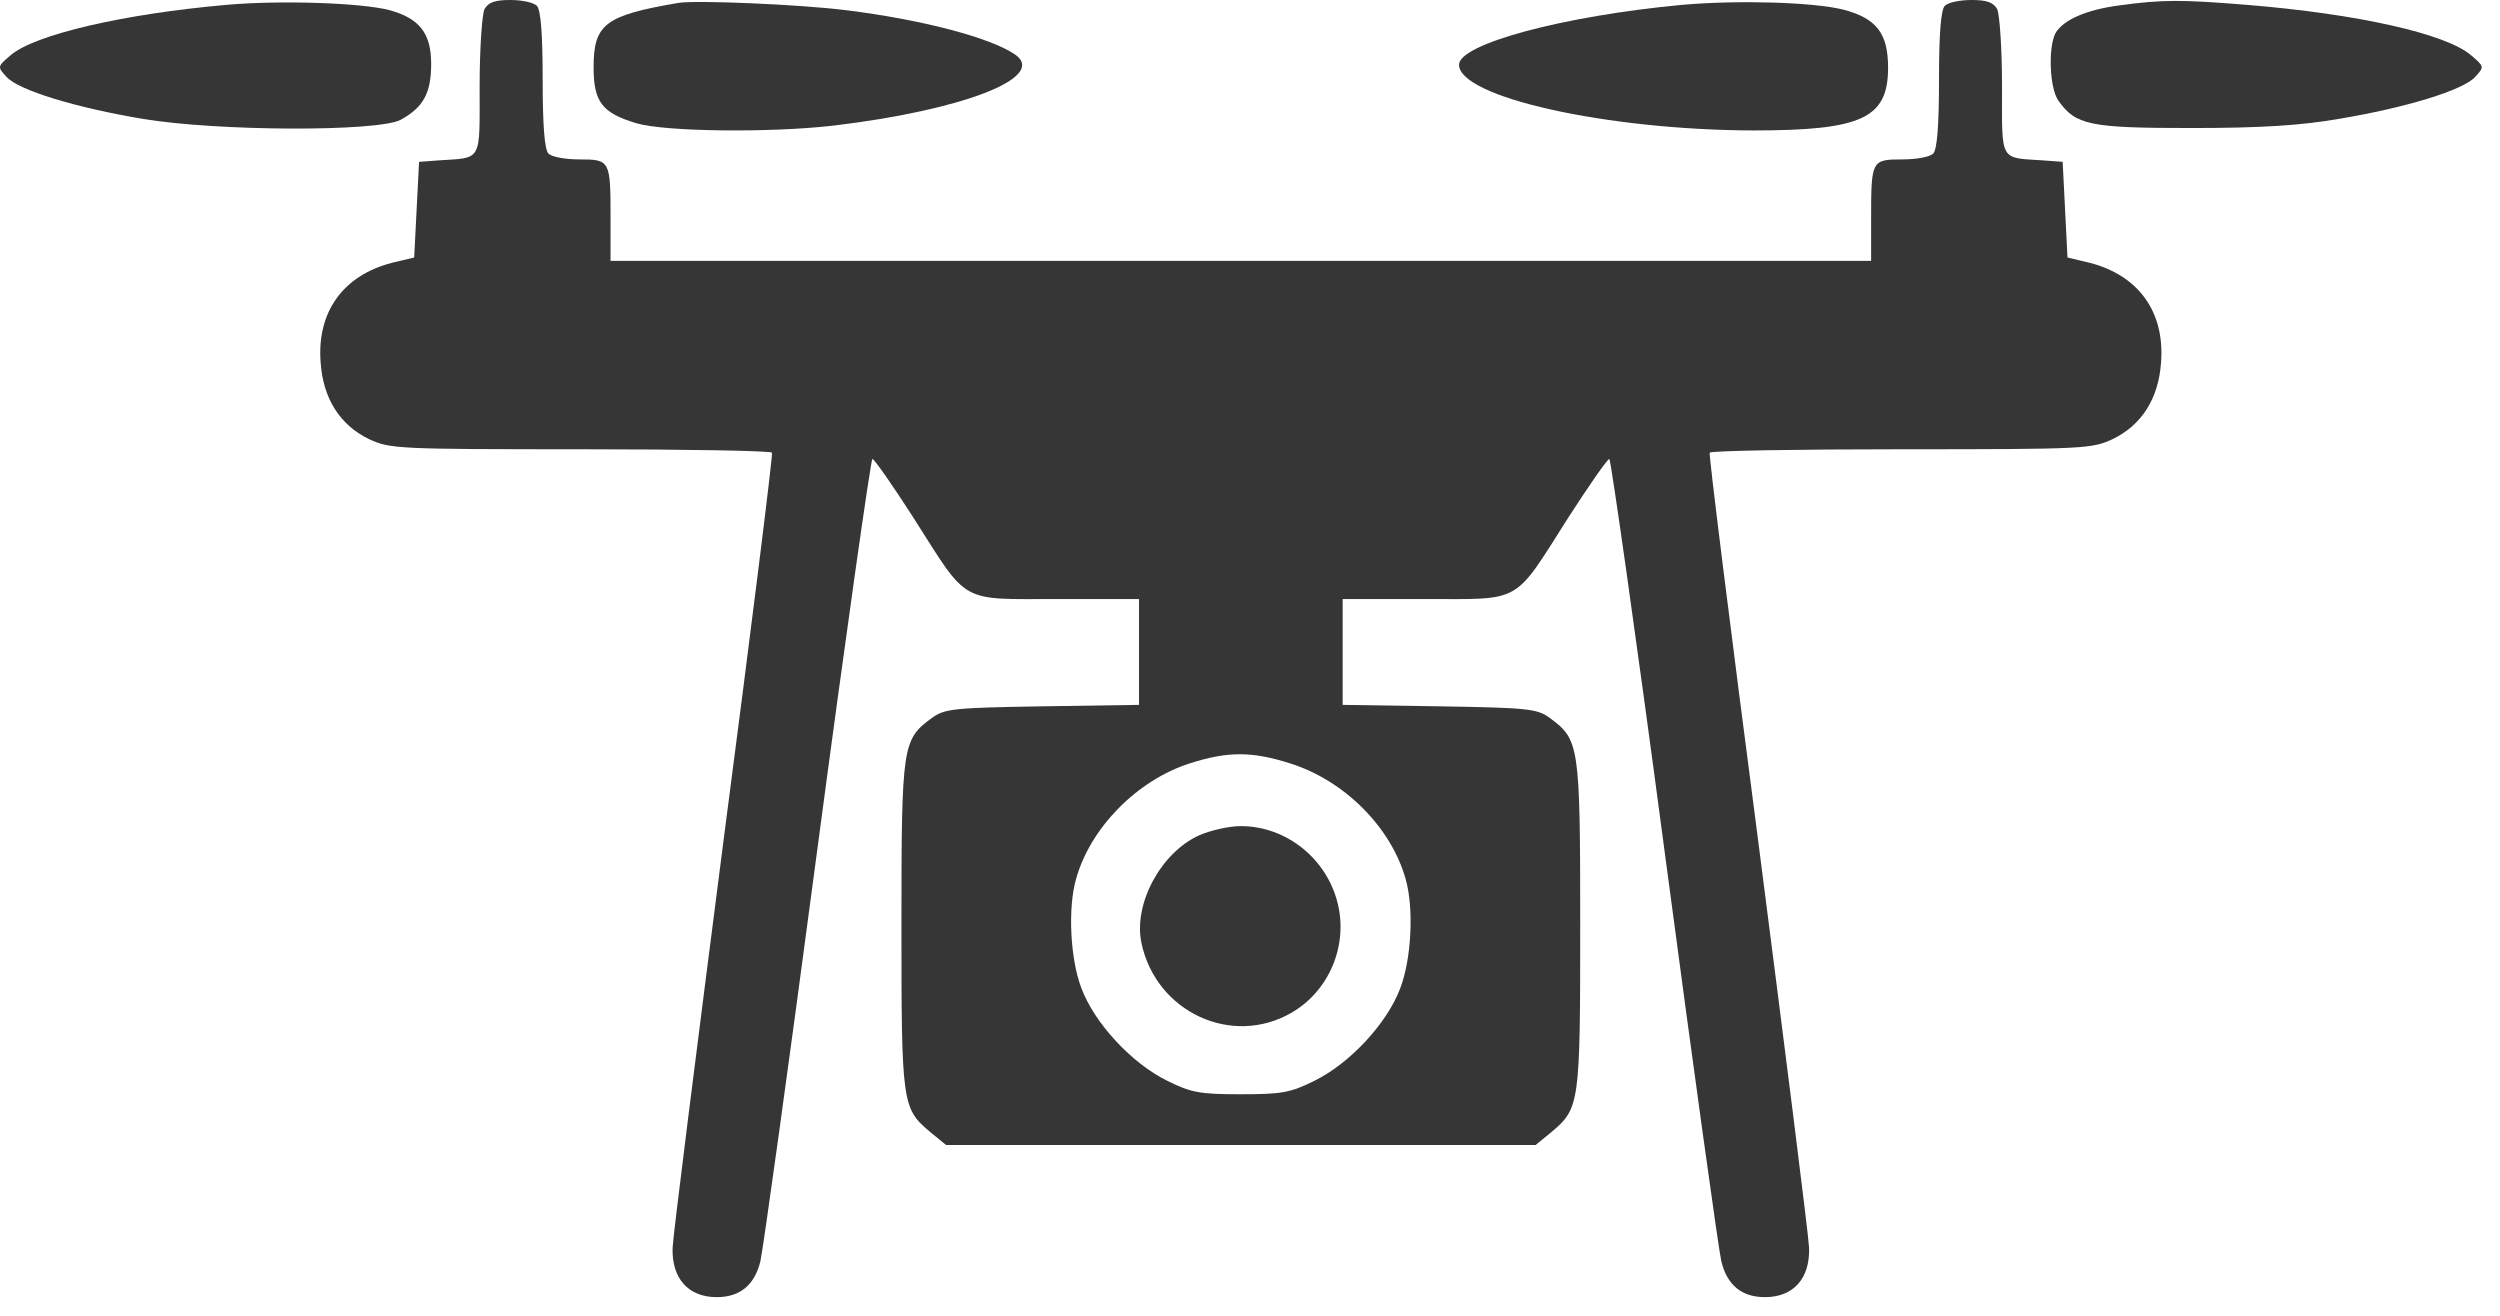
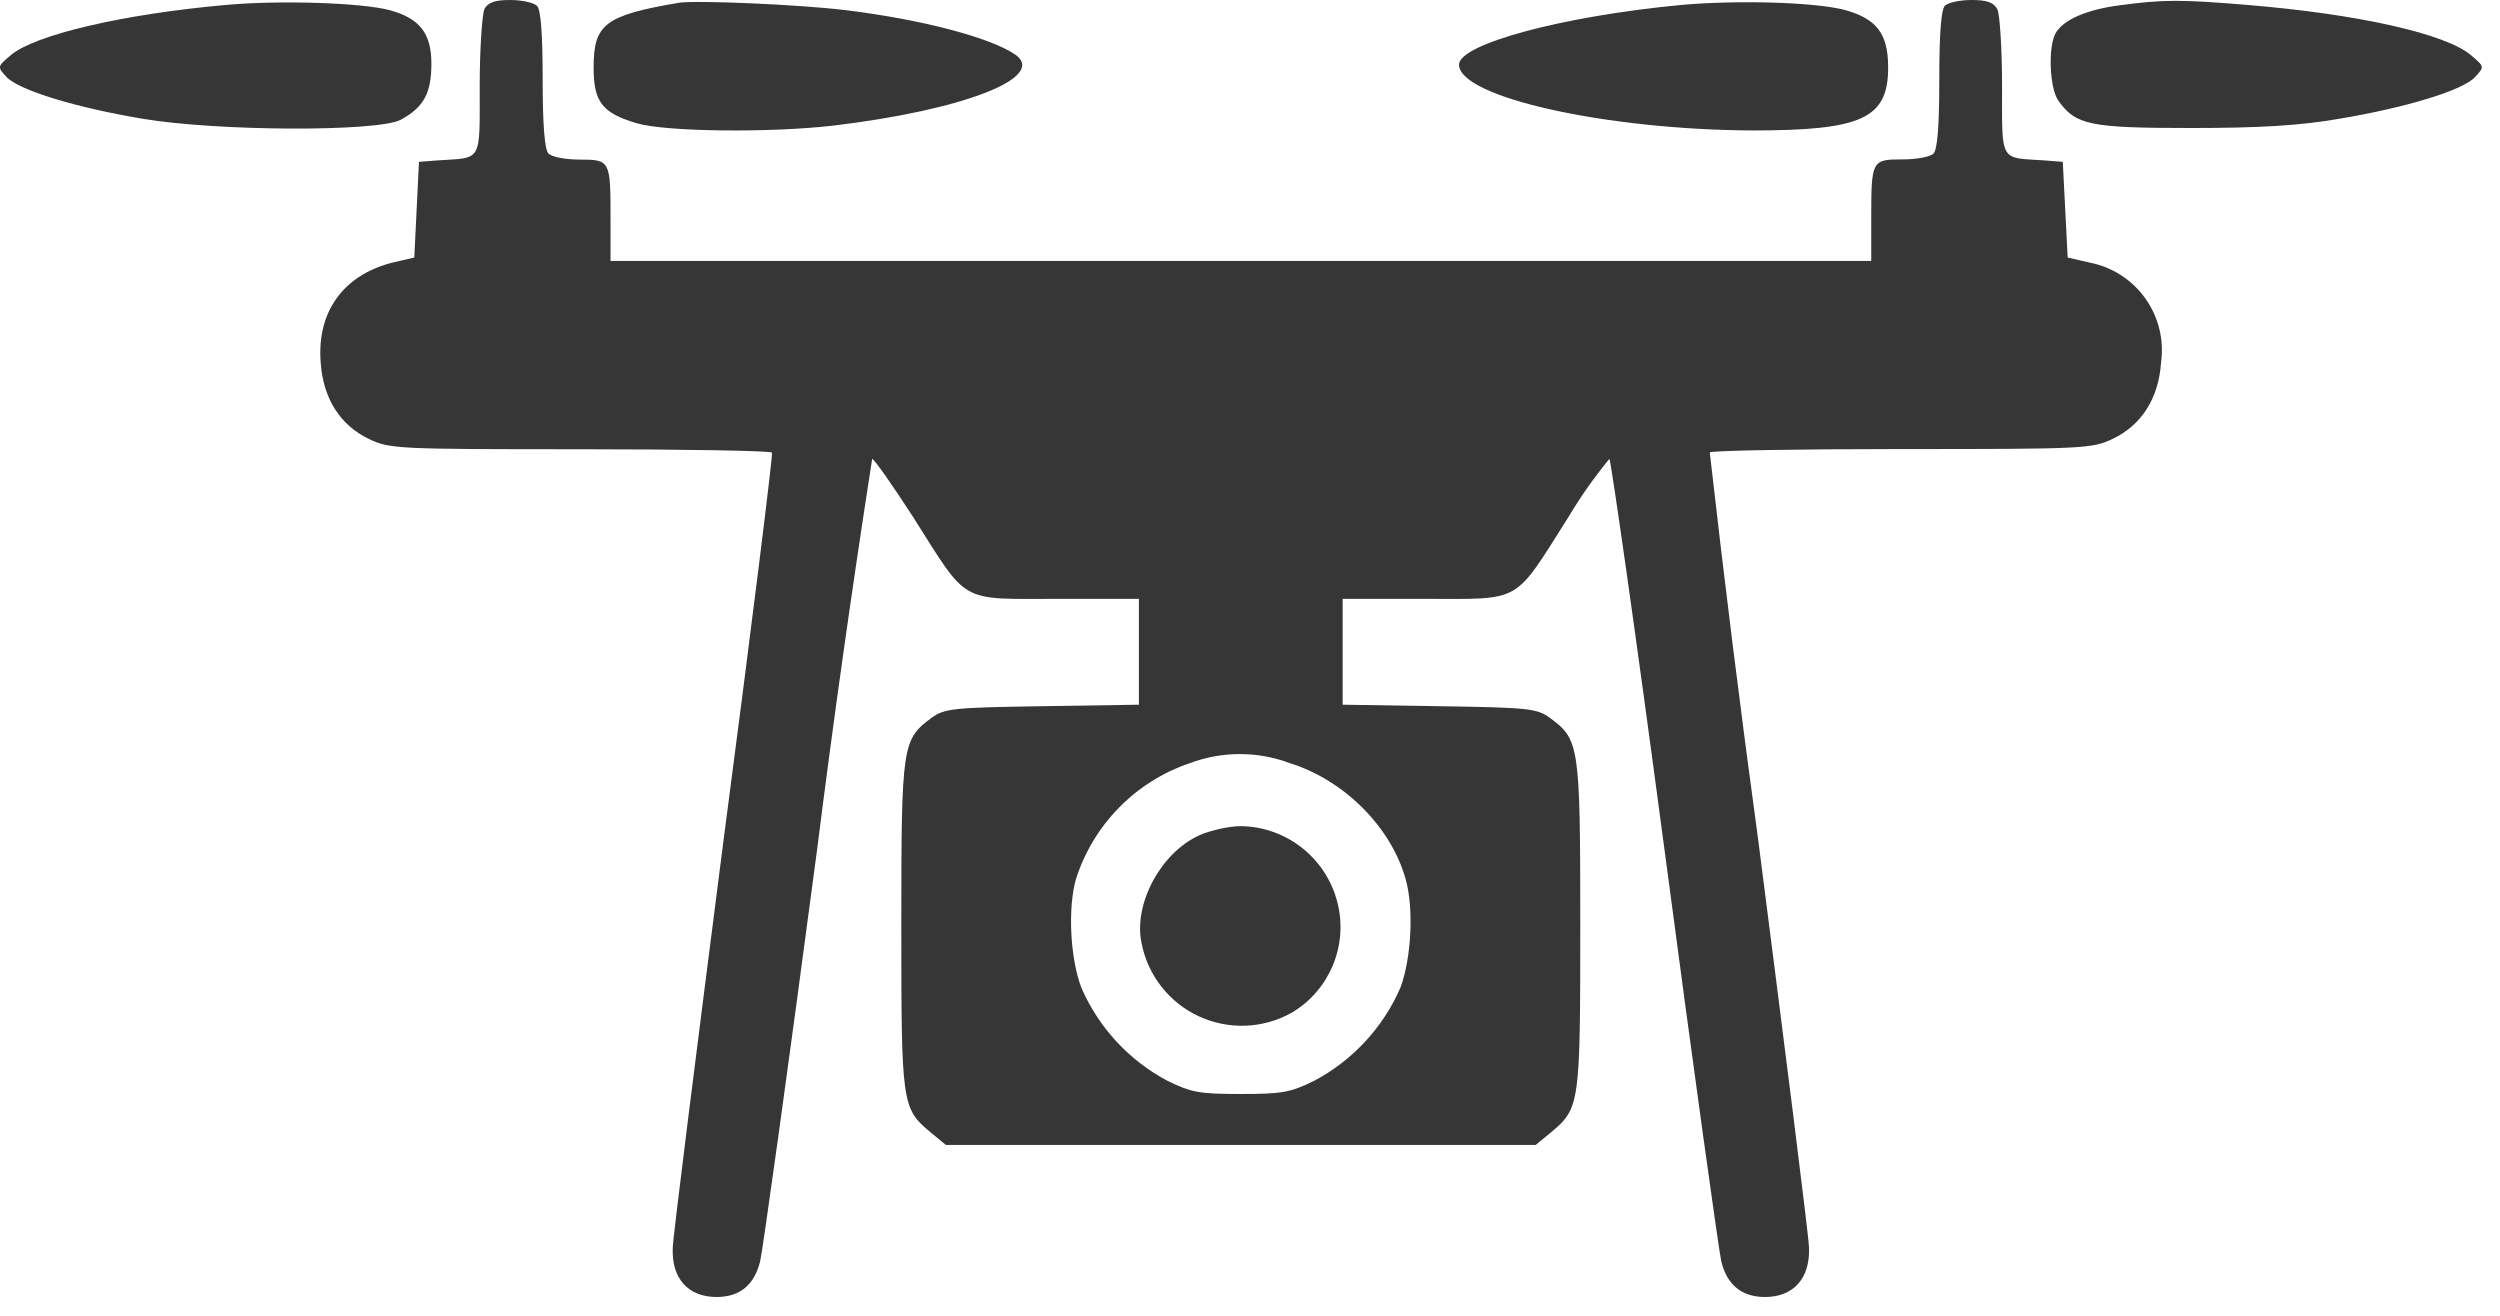
- <svg xmlns="http://www.w3.org/2000/svg" width="133" height="70" viewBox="0 0 133 70" fill="none">
-   <path d="M12.052 0.258C6.507 0.745 1.838 1.851 0.575 2.93C-0.147 3.547 -0.147 3.547 0.343 4.087C0.987 4.806 4.056 5.732 7.59 6.323C11.588 6.991 20.1 7.016 21.314 6.374C22.526 5.706 22.938 4.96 22.938 3.393C22.938 1.774 22.319 0.977 20.72 0.54C19.274 0.154 14.941 1.33812e-05 12.052 0.258Z" fill="#363636" />
-   <path d="M25.774 0.488C25.645 0.771 25.516 2.596 25.516 4.6C25.516 8.661 25.672 8.378 23.324 8.533L22.294 8.61L22.035 13.699L20.849 13.982C18.27 14.65 16.85 16.577 17.057 19.276C17.185 21.203 18.088 22.617 19.636 23.363C20.745 23.876 21.105 23.901 30.882 23.901C36.427 23.901 41.019 23.98 41.07 24.082C41.121 24.21 39.961 33.489 38.491 44.721C37.046 55.951 35.808 65.718 35.782 66.387C35.731 68.004 36.608 69.008 38.13 69.008C39.367 69.008 40.142 68.366 40.451 67.106C40.581 66.593 41.947 56.773 43.469 45.285C44.991 33.822 46.332 24.416 46.41 24.416C46.513 24.416 47.493 25.829 48.602 27.552C51.542 32.178 51.001 31.869 56.237 31.869H60.596V37.499L55.463 37.576C50.743 37.653 50.253 37.703 49.582 38.191C48.009 39.348 47.957 39.606 47.957 49.168C47.957 58.702 47.983 58.96 49.479 60.217L50.33 60.913H81.696L82.546 60.217C84.042 58.96 84.067 58.702 84.067 49.168C84.067 39.606 84.016 39.348 82.444 38.191C81.773 37.703 81.283 37.653 76.562 37.576L71.43 37.499V31.869H75.79C81.024 31.869 80.483 32.178 83.423 27.552C84.534 25.829 85.513 24.416 85.617 24.416C85.693 24.416 87.036 33.822 88.556 45.285C90.079 56.773 91.446 66.593 91.575 67.106C91.884 68.366 92.657 69.008 93.896 69.008C95.418 69.008 96.296 68.004 96.243 66.387C96.217 65.718 94.979 55.951 93.534 44.721C92.065 33.489 90.903 24.21 90.956 24.082C91.007 23.98 95.597 23.901 101.145 23.901C110.921 23.901 111.281 23.876 112.389 23.363C113.937 22.617 114.839 21.203 114.968 19.276C115.175 16.577 113.757 14.65 111.177 13.982L109.99 13.699L109.734 8.61L108.702 8.533C106.355 8.378 106.508 8.661 106.508 4.6C106.508 2.596 106.38 0.771 106.252 0.488C106.045 0.128 105.709 0 104.884 0C104.265 0 103.646 0.128 103.464 0.309C103.258 0.514 103.155 1.774 103.155 4.241C103.155 6.708 103.052 7.968 102.845 8.173C102.666 8.352 101.944 8.481 101.196 8.481C99.57 8.481 99.544 8.533 99.544 11.591V13.878H32.481V11.591C32.481 8.533 32.456 8.481 30.831 8.481C30.082 8.481 29.36 8.352 29.18 8.173C28.973 7.968 28.87 6.708 28.87 4.241C28.87 1.774 28.767 0.514 28.561 0.309C28.38 0.128 27.76 0 27.142 0C26.317 0 25.982 0.128 25.774 0.488ZM68.617 40.608C71.506 41.507 74.009 44.001 74.783 46.776C75.222 48.319 75.093 50.992 74.499 52.56C73.803 54.435 71.814 56.569 69.934 57.495C68.644 58.137 68.18 58.214 66.013 58.214C63.846 58.214 63.382 58.137 62.092 57.495C60.208 56.569 58.223 54.435 57.526 52.56C56.934 50.992 56.804 48.319 57.243 46.776C57.991 44.053 60.492 41.507 63.304 40.608C65.317 39.966 66.605 39.966 68.617 40.608Z" fill="#363636" />
-   <path d="M63.794 44.438C61.757 45.363 60.287 48.087 60.725 50.168C61.499 53.845 65.548 55.721 68.721 53.87C70.706 52.712 71.712 50.323 71.172 48.087C70.604 45.696 68.438 43.949 66.013 43.949C65.367 43.949 64.387 44.181 63.794 44.438Z" fill="#363636" />
-   <path d="M36.092 0.154C32.172 0.822 31.579 1.285 31.579 3.598C31.579 5.423 32.043 6.014 33.847 6.554C35.397 7.016 41.019 7.068 44.347 6.682C51.208 5.86 55.669 4.138 54.045 2.93C52.78 2.03 49.143 1.054 44.991 0.54C42.516 0.232 36.995 -1.67042e-05 36.092 0.154Z" fill="#363636" />
-   <path d="M89.484 0.258C83.165 0.848 77.62 2.339 77.62 3.444C77.62 5.166 85.461 6.914 93.25 6.94C99.054 6.94 100.446 6.297 100.446 3.598C100.446 1.774 99.827 0.977 98.073 0.514C96.424 0.103 92.398 1.71959e-05 89.484 0.258Z" fill="#363636" />
-   <path d="M112.776 0.283C110.996 0.514 109.758 1.054 109.346 1.774C108.959 2.545 109.036 4.678 109.5 5.346C110.428 6.657 111.152 6.811 116.568 6.811C120.23 6.811 122.37 6.682 124.435 6.323C127.969 5.732 131.038 4.806 131.683 4.087C132.173 3.547 132.173 3.547 131.45 2.93C130.109 1.799 125.492 0.745 119.534 0.258C116.053 -0.025 115.046 -0.025 112.776 0.283Z" fill="#363636" />
+ <svg xmlns="http://www.w3.org/2000/svg" width="133" height="70" fill="none">
+   <path d="M12.05.26C6.51.75 1.84 1.86.58 2.93c-.73.62-.73.62-.24 1.16C1 4.8 4.06 5.73 7.6 6.32c4 .67 12.51.7 13.72.05 1.22-.66 1.63-1.41 1.63-2.98 0-1.62-.62-2.41-2.22-2.85C19.27.15 14.94 0 12.05.26ZM25.77.49c-.12.28-.25 2.1-.25 4.11 0 4.06.15 3.78-2.2 3.93l-1.03.08-.25 5.09-1.2.28c-2.57.67-3.99 2.6-3.78 5.3.13 1.92 1.03 3.34 2.58 4.08 1.1.52 1.47.54 11.24.54 5.55 0 10.14.08 10.19.18.05.13-1.1 9.4-2.58 20.64-1.44 11.23-2.68 21-2.7 21.67C35.72 68 36.6 69 38.12 69c1.24 0 2.01-.64 2.32-1.9.13-.52 1.5-10.34 3.02-21.83a727.78 727.78 0 0 1 2.94-20.86c.1 0 1.08 1.4 2.2 3.13 2.93 4.63 2.4 4.32 7.63 4.32h4.36v5.63l-5.14.08c-4.72.07-5.2.12-5.88.61-1.57 1.16-1.62 1.42-1.62 10.98 0 9.53.02 9.79 1.52 11.05l.85.7H81.7l.85-.7c1.5-1.26 1.52-1.52 1.52-11.05 0-9.56-.05-9.82-1.63-10.98-.67-.49-1.16-.54-5.88-.61l-5.13-.08v-5.63h4.36c5.23 0 4.7.3 7.63-4.32a25.53 25.53 0 0 1 2.2-3.13c.07 0 1.42 9.4 2.94 20.86 1.52 11.5 2.89 21.31 3.01 21.83.31 1.26 1.09 1.9 2.33 1.9 1.52 0 2.4-1 2.34-2.62-.02-.67-1.26-10.44-2.7-21.67a903 903 0 0 1-2.58-20.64c.05-.1 4.64-.18 10.19-.18 9.77 0 10.13-.02 11.24-.54 1.55-.74 2.45-2.16 2.58-4.08a4.75 4.75 0 0 0-3.8-5.3L110 13.7l-.26-5.09-1.03-.08c-2.34-.15-2.2.13-2.2-3.93 0-2-.12-3.83-.25-4.11-.2-.36-.54-.49-1.37-.49-.61 0-1.23.13-1.42.3-.2.21-.3 1.47-.3 3.94 0 2.47-.1 3.73-.31 3.93-.18.18-.9.31-1.65.31-1.63 0-1.66.05-1.66 3.11v2.29H32.48v-2.29c0-3.06-.02-3.1-1.65-3.1-.75 0-1.47-.14-1.65-.32-.2-.2-.31-1.46-.31-3.93s-.1-3.73-.3-3.93C28.37.13 27.75 0 27.13 0c-.82 0-1.16.13-1.37.49ZM68.62 40.6c2.89.9 5.39 3.4 6.16 6.17.44 1.54.31 4.21-.28 5.78a10.23 10.23 0 0 1-4.57 4.94c-1.29.64-1.75.71-3.92.71-2.16 0-2.63-.07-3.92-.71a10.22 10.22 0 0 1-4.56-4.94c-.6-1.57-.73-4.24-.29-5.78a9.58 9.58 0 0 1 6.06-6.17 7.56 7.56 0 0 1 5.32 0Z" fill="#363636" />
+   <path d="M63.8 44.44c-2.04.92-3.51 3.65-3.07 5.73a5.43 5.43 0 0 0 8 3.7 5.3 5.3 0 0 0 2.44-5.78 5.38 5.38 0 0 0-5.16-4.14c-.64 0-1.62.23-2.22.49ZM36.1.15c-3.93.67-4.52 1.14-4.52 3.45 0 1.82.46 2.41 2.27 2.95 1.55.47 7.17.52 10.5.13 6.86-.82 11.32-2.54 9.7-3.75-1.27-.9-4.9-1.88-9.06-2.39-2.47-.3-8-.54-8.9-.39ZM89.48.26c-6.31.59-11.86 2.08-11.86 3.18 0 1.73 7.84 3.47 15.63 3.5 5.8 0 7.2-.64 7.2-3.34 0-1.83-.62-2.62-2.38-3.09C96.42.11 92.4 0 89.48.26ZM112.78.28c-1.78.23-3.02.77-3.43 1.5-.4.76-.31 2.9.15 3.57.93 1.3 1.65 1.46 7.07 1.46 3.66 0 5.8-.13 7.87-.49 3.53-.59 6.6-1.51 7.24-2.23.5-.54.5-.54-.23-1.16-1.34-1.13-5.96-2.18-11.92-2.67-3.48-.29-4.48-.29-6.75.02Z" fill="#363636" />
</svg>
